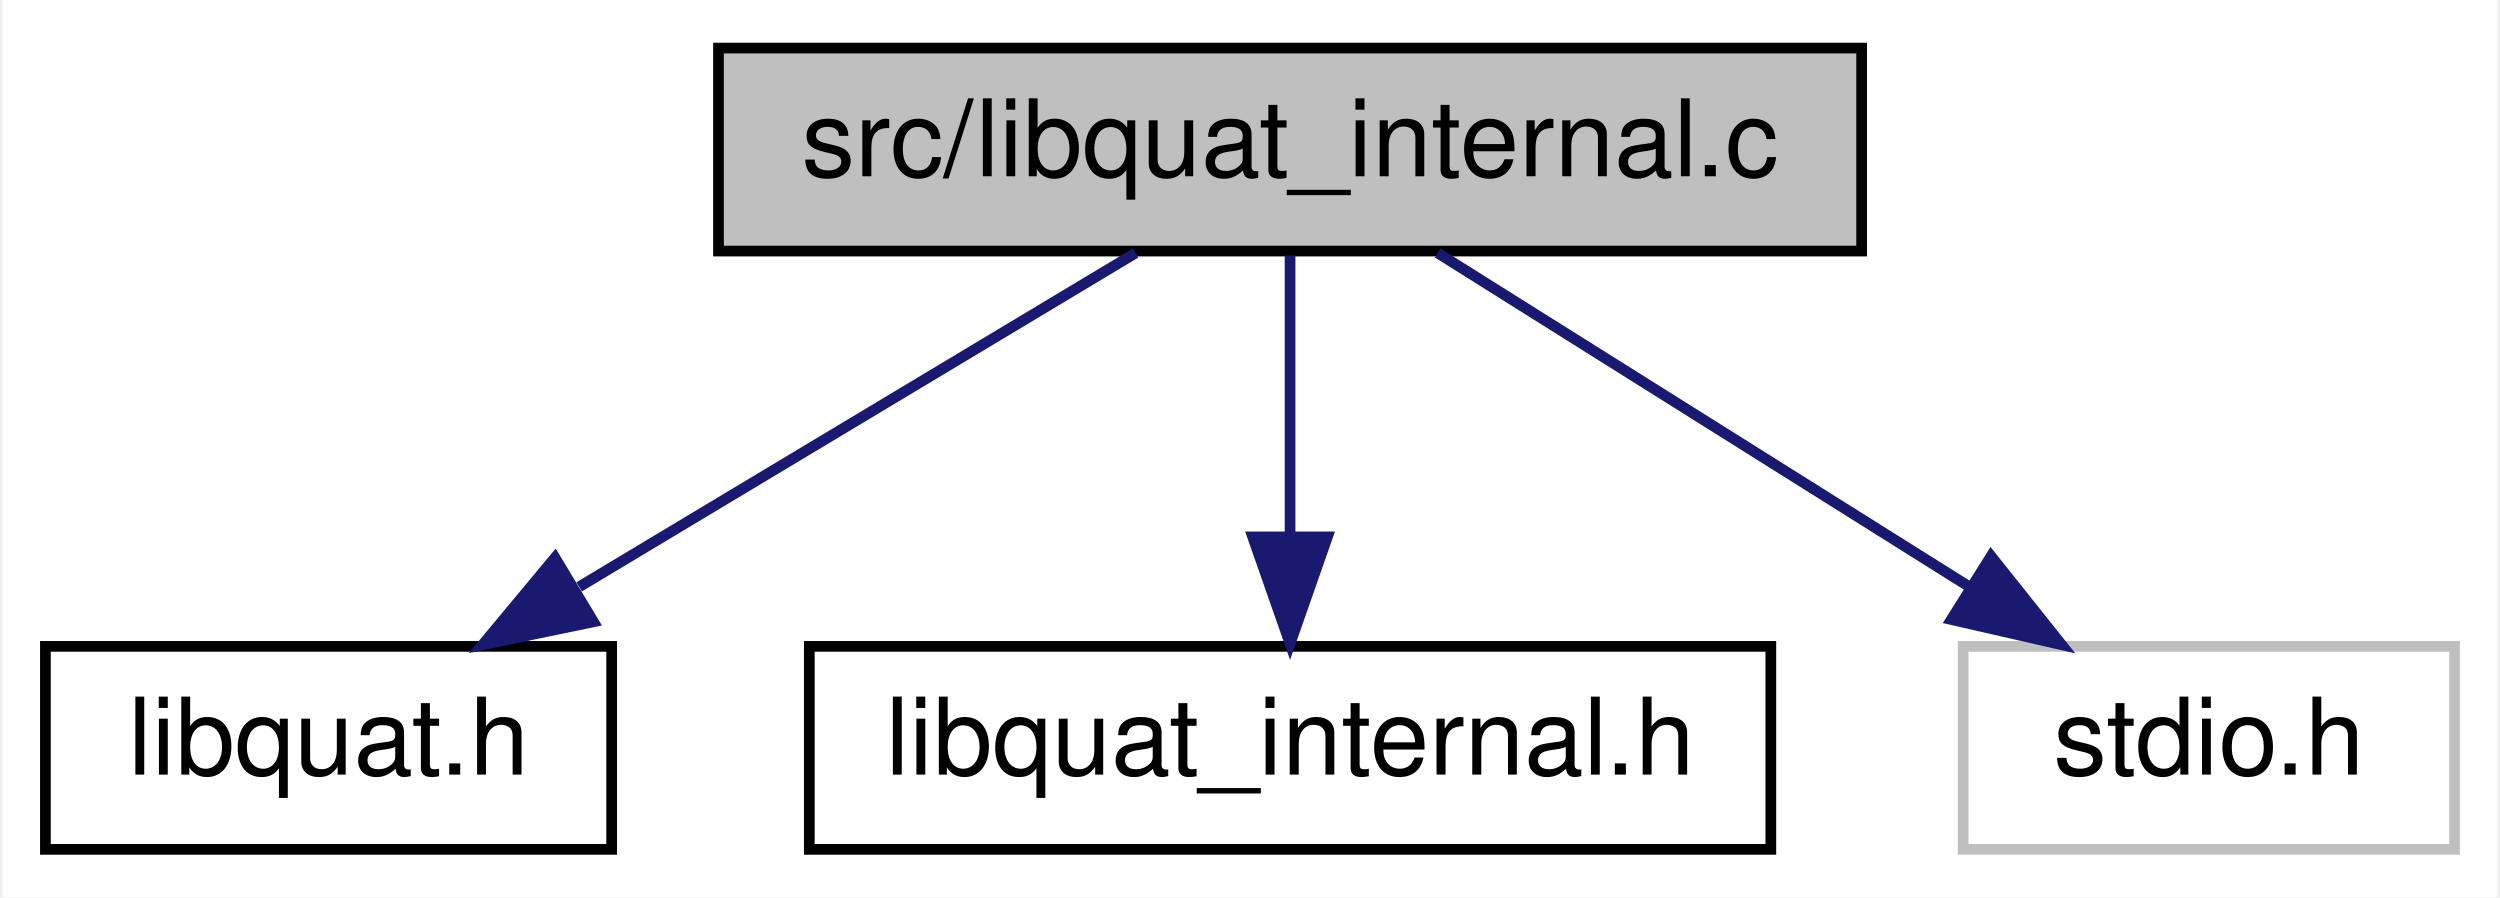
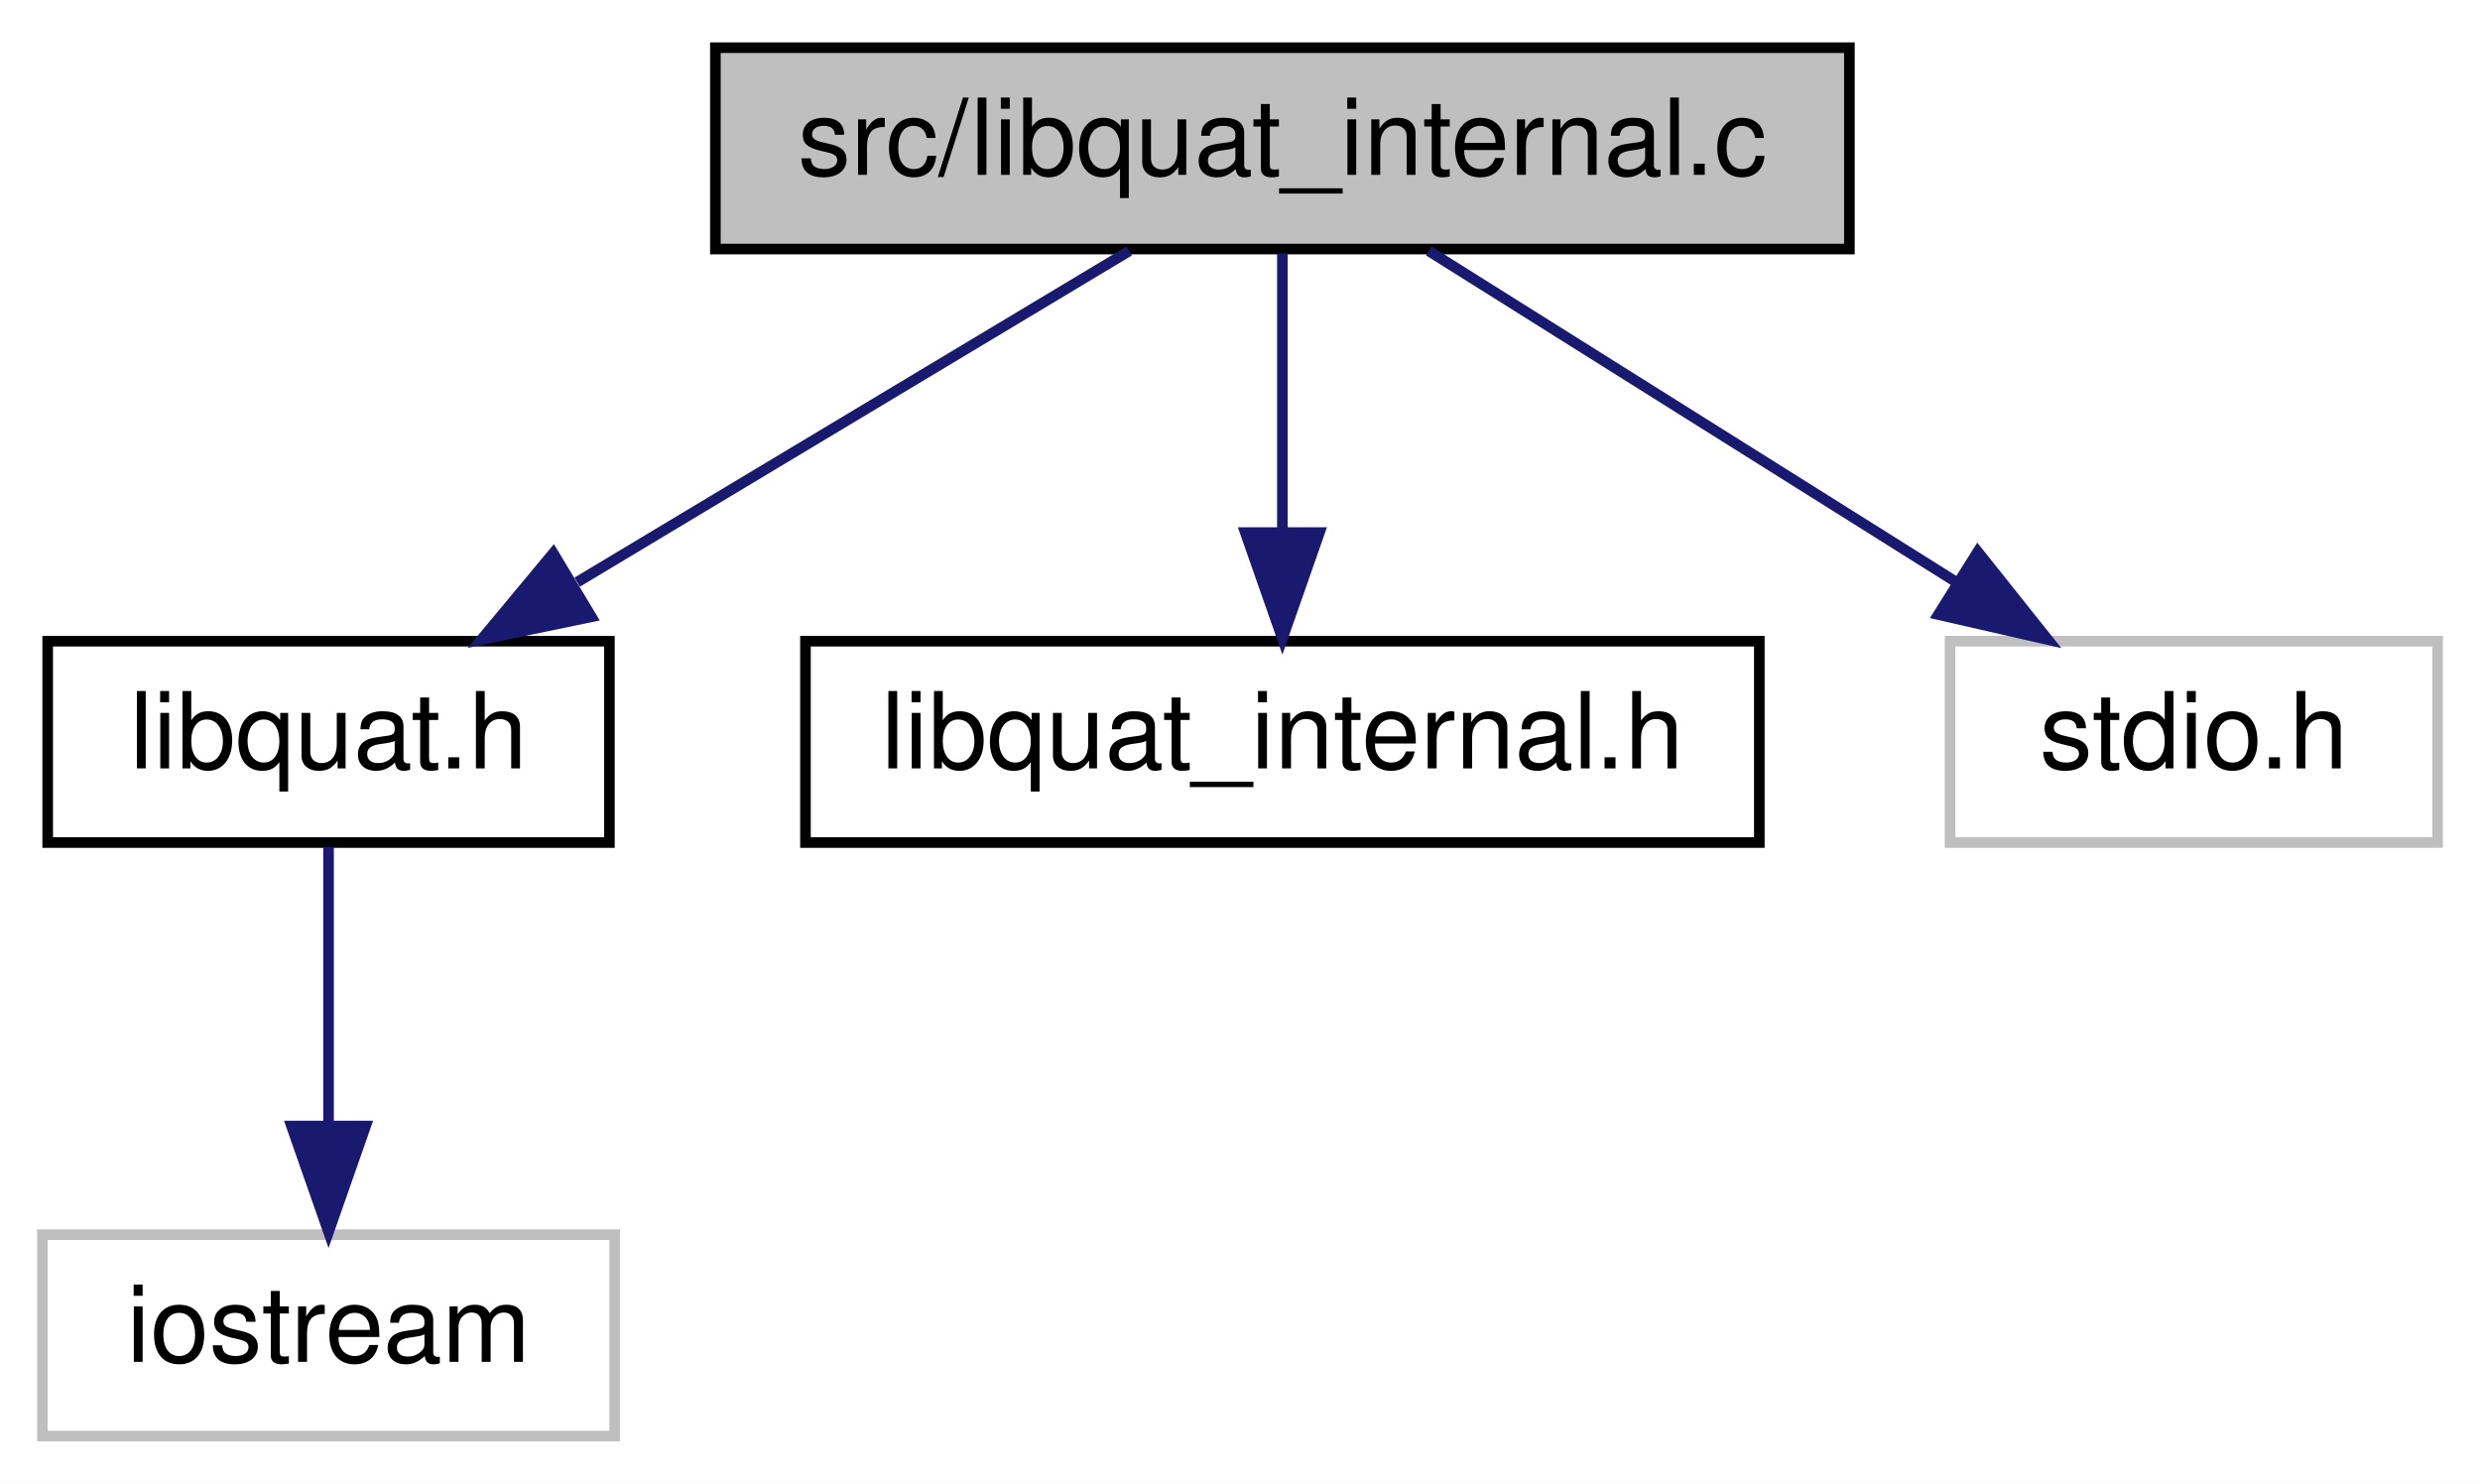
- <svg xmlns="http://www.w3.org/2000/svg" xmlns:xlink="http://www.w3.org/1999/xlink" width="234pt" height="84pt" viewBox="0.00 0.00 233.50 84.00">
-   <g id="graph0" class="graph" transform="scale(1 1) rotate(0) translate(4 80)">
-     <polygon fill="white" stroke="transparent" points="-4,4 -4,-80 229.5,-80 229.5,4 -4,4" />
+ <svg xmlns="http://www.w3.org/2000/svg" xmlns:xlink="http://www.w3.org/1999/xlink" width="234pt" height="140pt" viewBox="0.00 0.00 234.00 140.00">
+   <g id="graph0" class="graph" transform="scale(1 1) rotate(0) translate(4 136)">
+     <polygon fill="white" stroke="transparent" points="-4,4 -4,-136 230,-136 230,4 -4,4" />
    <g id="node1" class="node">
      <g id="a_node1">
        <a xlink:title="API functions to handle library errors.">
-           <polygon fill="#bfbfbf" stroke="black" points="63,-56.5 63,-75.5 170,-75.5 170,-56.5 63,-56.5" />
-           <text text-anchor="middle" x="116.5" y="-63.5" font-family="Helvetica,sans-Serif" font-size="10.00">src/libquat_internal.c</text>
+           <polygon fill="#bfbfbf" stroke="black" points="63.5,-112.5 63.5,-131.5 170.5,-131.5 170.5,-112.5 63.5,-112.5" />
+           <text text-anchor="middle" x="117" y="-119.5" font-family="Helvetica,sans-Serif" font-size="10.00">src/libquat_internal.c</text>
        </a>
      </g>
    </g>
    <g id="node2" class="node">
      <g id="a_node2">
        <a xlink:href="../../dc/d7a/libquat_8h.html" target="_top" xlink:title="Library that provides data types for 3D vectors and quaternions, inter-conversions and related operat...">
-           <polygon fill="white" stroke="black" points="0,-0.5 0,-19.5 53,-19.5 53,-0.5 0,-0.5" />
-           <text text-anchor="middle" x="26.5" y="-7.5" font-family="Helvetica,sans-Serif" font-size="10.00">libquat.h</text>
+           <polygon fill="white" stroke="black" points="0.5,-56.5 0.5,-75.5 53.5,-75.5 53.5,-56.5 0.5,-56.5" />
+           <text text-anchor="middle" x="27" y="-63.5" font-family="Helvetica,sans-Serif" font-size="10.00">libquat.h</text>
        </a>
      </g>
    </g>
    <g id="edge1" class="edge">
-       <path fill="none" stroke="midnightblue" d="M102.04,-56.32C88,-47.9 66.45,-34.97 49.96,-25.07" />
-       <polygon fill="midnightblue" stroke="midnightblue" points="51.3,-21.8 40.92,-19.65 47.7,-27.8 51.3,-21.8" />
+       <path fill="none" stroke="midnightblue" d="M102.54,-112.32C88.5,-103.9 66.95,-90.97 50.46,-81.07" />
+       <polygon fill="midnightblue" stroke="midnightblue" points="51.8,-77.8 41.42,-75.65 48.2,-83.8 51.8,-77.8" />
+     </g>
+     <g id="node4" class="node">
+       <g id="a_node4">
+         <a xlink:href="../../d7/dd9/libquat__internal_8h.html" target="_top" xlink:title="API functions to handle library errors.">
+           <polygon fill="white" stroke="black" points="72,-56.5 72,-75.5 162,-75.5 162,-56.5 72,-56.5" />
+           <text text-anchor="middle" x="117" y="-63.5" font-family="Helvetica,sans-Serif" font-size="10.00">libquat_internal.h</text>
+         </a>
+       </g>
+     </g>
+     <g id="edge3" class="edge">
+       <path fill="none" stroke="midnightblue" d="M117,-112.08C117,-105.01 117,-94.86 117,-85.99" />
+       <polygon fill="midnightblue" stroke="midnightblue" points="120.5,-85.75 117,-75.75 113.5,-85.75 120.5,-85.75" />
+     </g>
+     <g id="node5" class="node">
+       <g id="a_node5">
+         <a xlink:title=" ">
+           <polygon fill="white" stroke="#bfbfbf" points="180,-56.5 180,-75.5 226,-75.5 226,-56.5 180,-56.5" />
+           <text text-anchor="middle" x="203" y="-63.5" font-family="Helvetica,sans-Serif" font-size="10.00">stdio.h</text>
+         </a>
+       </g>
+     </g>
+     <g id="edge4" class="edge">
+       <path fill="none" stroke="midnightblue" d="M130.82,-112.32C144.23,-103.9 164.82,-90.97 180.59,-81.07" />
+       <polygon fill="midnightblue" stroke="midnightblue" points="182.61,-83.94 189.22,-75.65 178.89,-78.01 182.61,-83.94" />
    </g>
    <g id="node3" class="node">
      <g id="a_node3">
-         <a xlink:href="../../d7/dd9/libquat__internal_8h.html" target="_top" xlink:title="API functions to handle library errors.">
-           <polygon fill="white" stroke="black" points="71.5,-0.5 71.5,-19.5 161.5,-19.5 161.5,-0.5 71.5,-0.5" />
-           <text text-anchor="middle" x="116.5" y="-7.5" font-family="Helvetica,sans-Serif" font-size="10.00">libquat_internal.h</text>
+         <a xlink:title=" ">
+           <polygon fill="white" stroke="#bfbfbf" points="0,-0.5 0,-19.5 54,-19.5 54,-0.5 0,-0.5" />
+           <text text-anchor="middle" x="27" y="-7.5" font-family="Helvetica,sans-Serif" font-size="10.00">iostream</text>
        </a>
      </g>
    </g>
    <g id="edge2" class="edge">
-       <path fill="none" stroke="midnightblue" d="M116.5,-56.08C116.5,-49.01 116.5,-38.86 116.5,-29.99" />
-       <polygon fill="midnightblue" stroke="midnightblue" points="120,-29.75 116.5,-19.75 113,-29.75 120,-29.75" />
-     </g>
-     <g id="node4" class="node">
-       <g id="a_node4">
-         <a xlink:title=" ">
-           <polygon fill="white" stroke="#bfbfbf" points="179.5,-0.5 179.5,-19.5 225.5,-19.5 225.5,-0.5 179.5,-0.5" />
-           <text text-anchor="middle" x="202.5" y="-7.5" font-family="Helvetica,sans-Serif" font-size="10.00">stdio.h</text>
-         </a>
-       </g>
-     </g>
-     <g id="edge3" class="edge">
-       <path fill="none" stroke="midnightblue" d="M130.32,-56.32C143.73,-47.9 164.32,-34.97 180.09,-25.07" />
-       <polygon fill="midnightblue" stroke="midnightblue" points="182.11,-27.94 188.72,-19.65 178.39,-22.01 182.11,-27.94" />
+       <path fill="none" stroke="midnightblue" d="M27,-56.08C27,-49.01 27,-38.86 27,-29.99" />
+       <polygon fill="midnightblue" stroke="midnightblue" points="30.5,-29.75 27,-19.75 23.5,-29.75 30.5,-29.75" />
    </g>
  </g>
</svg>
